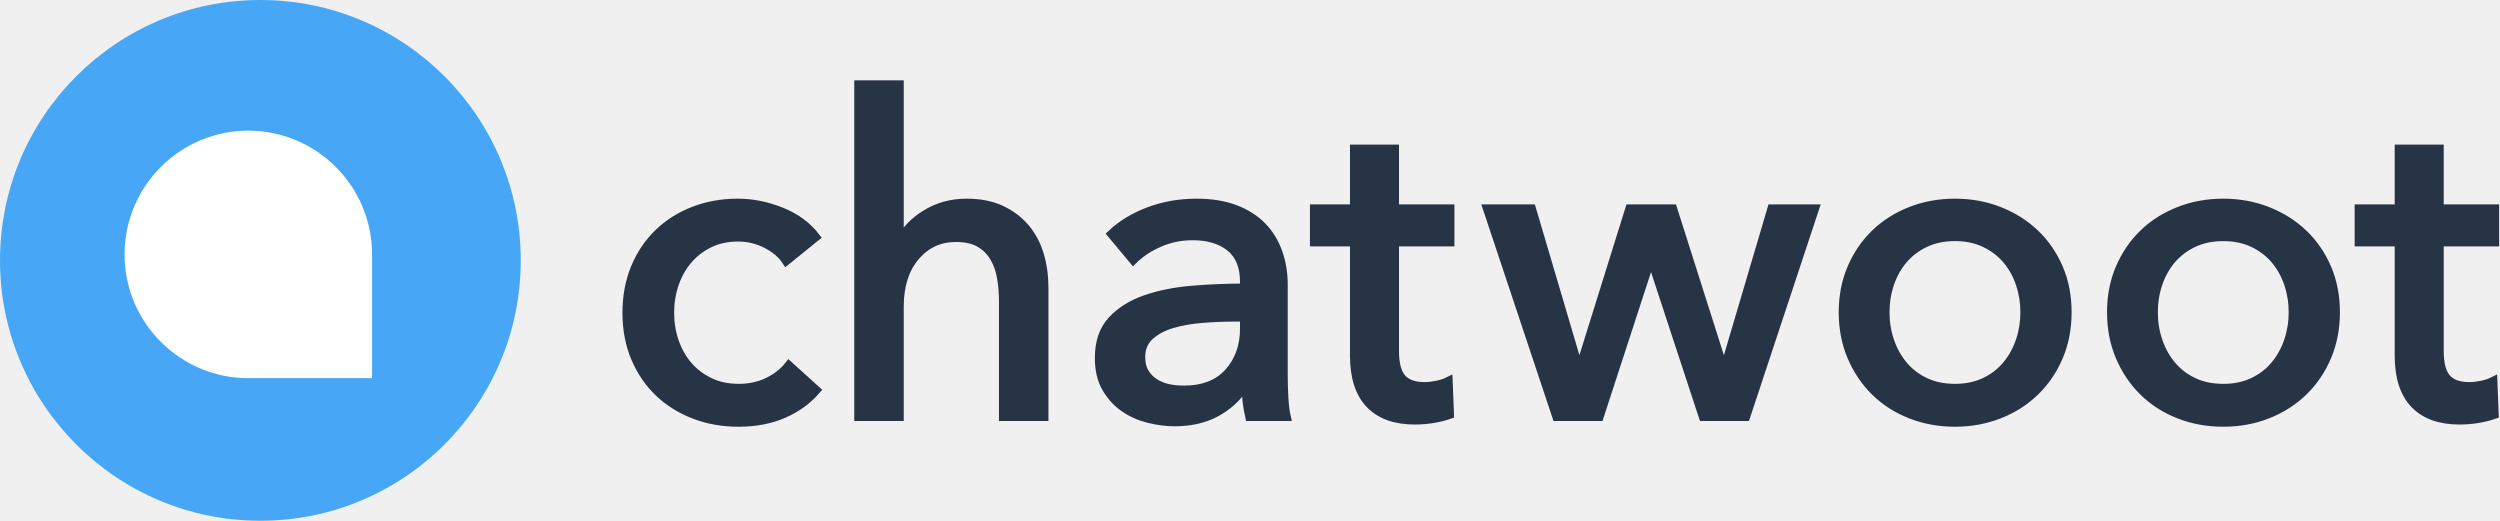
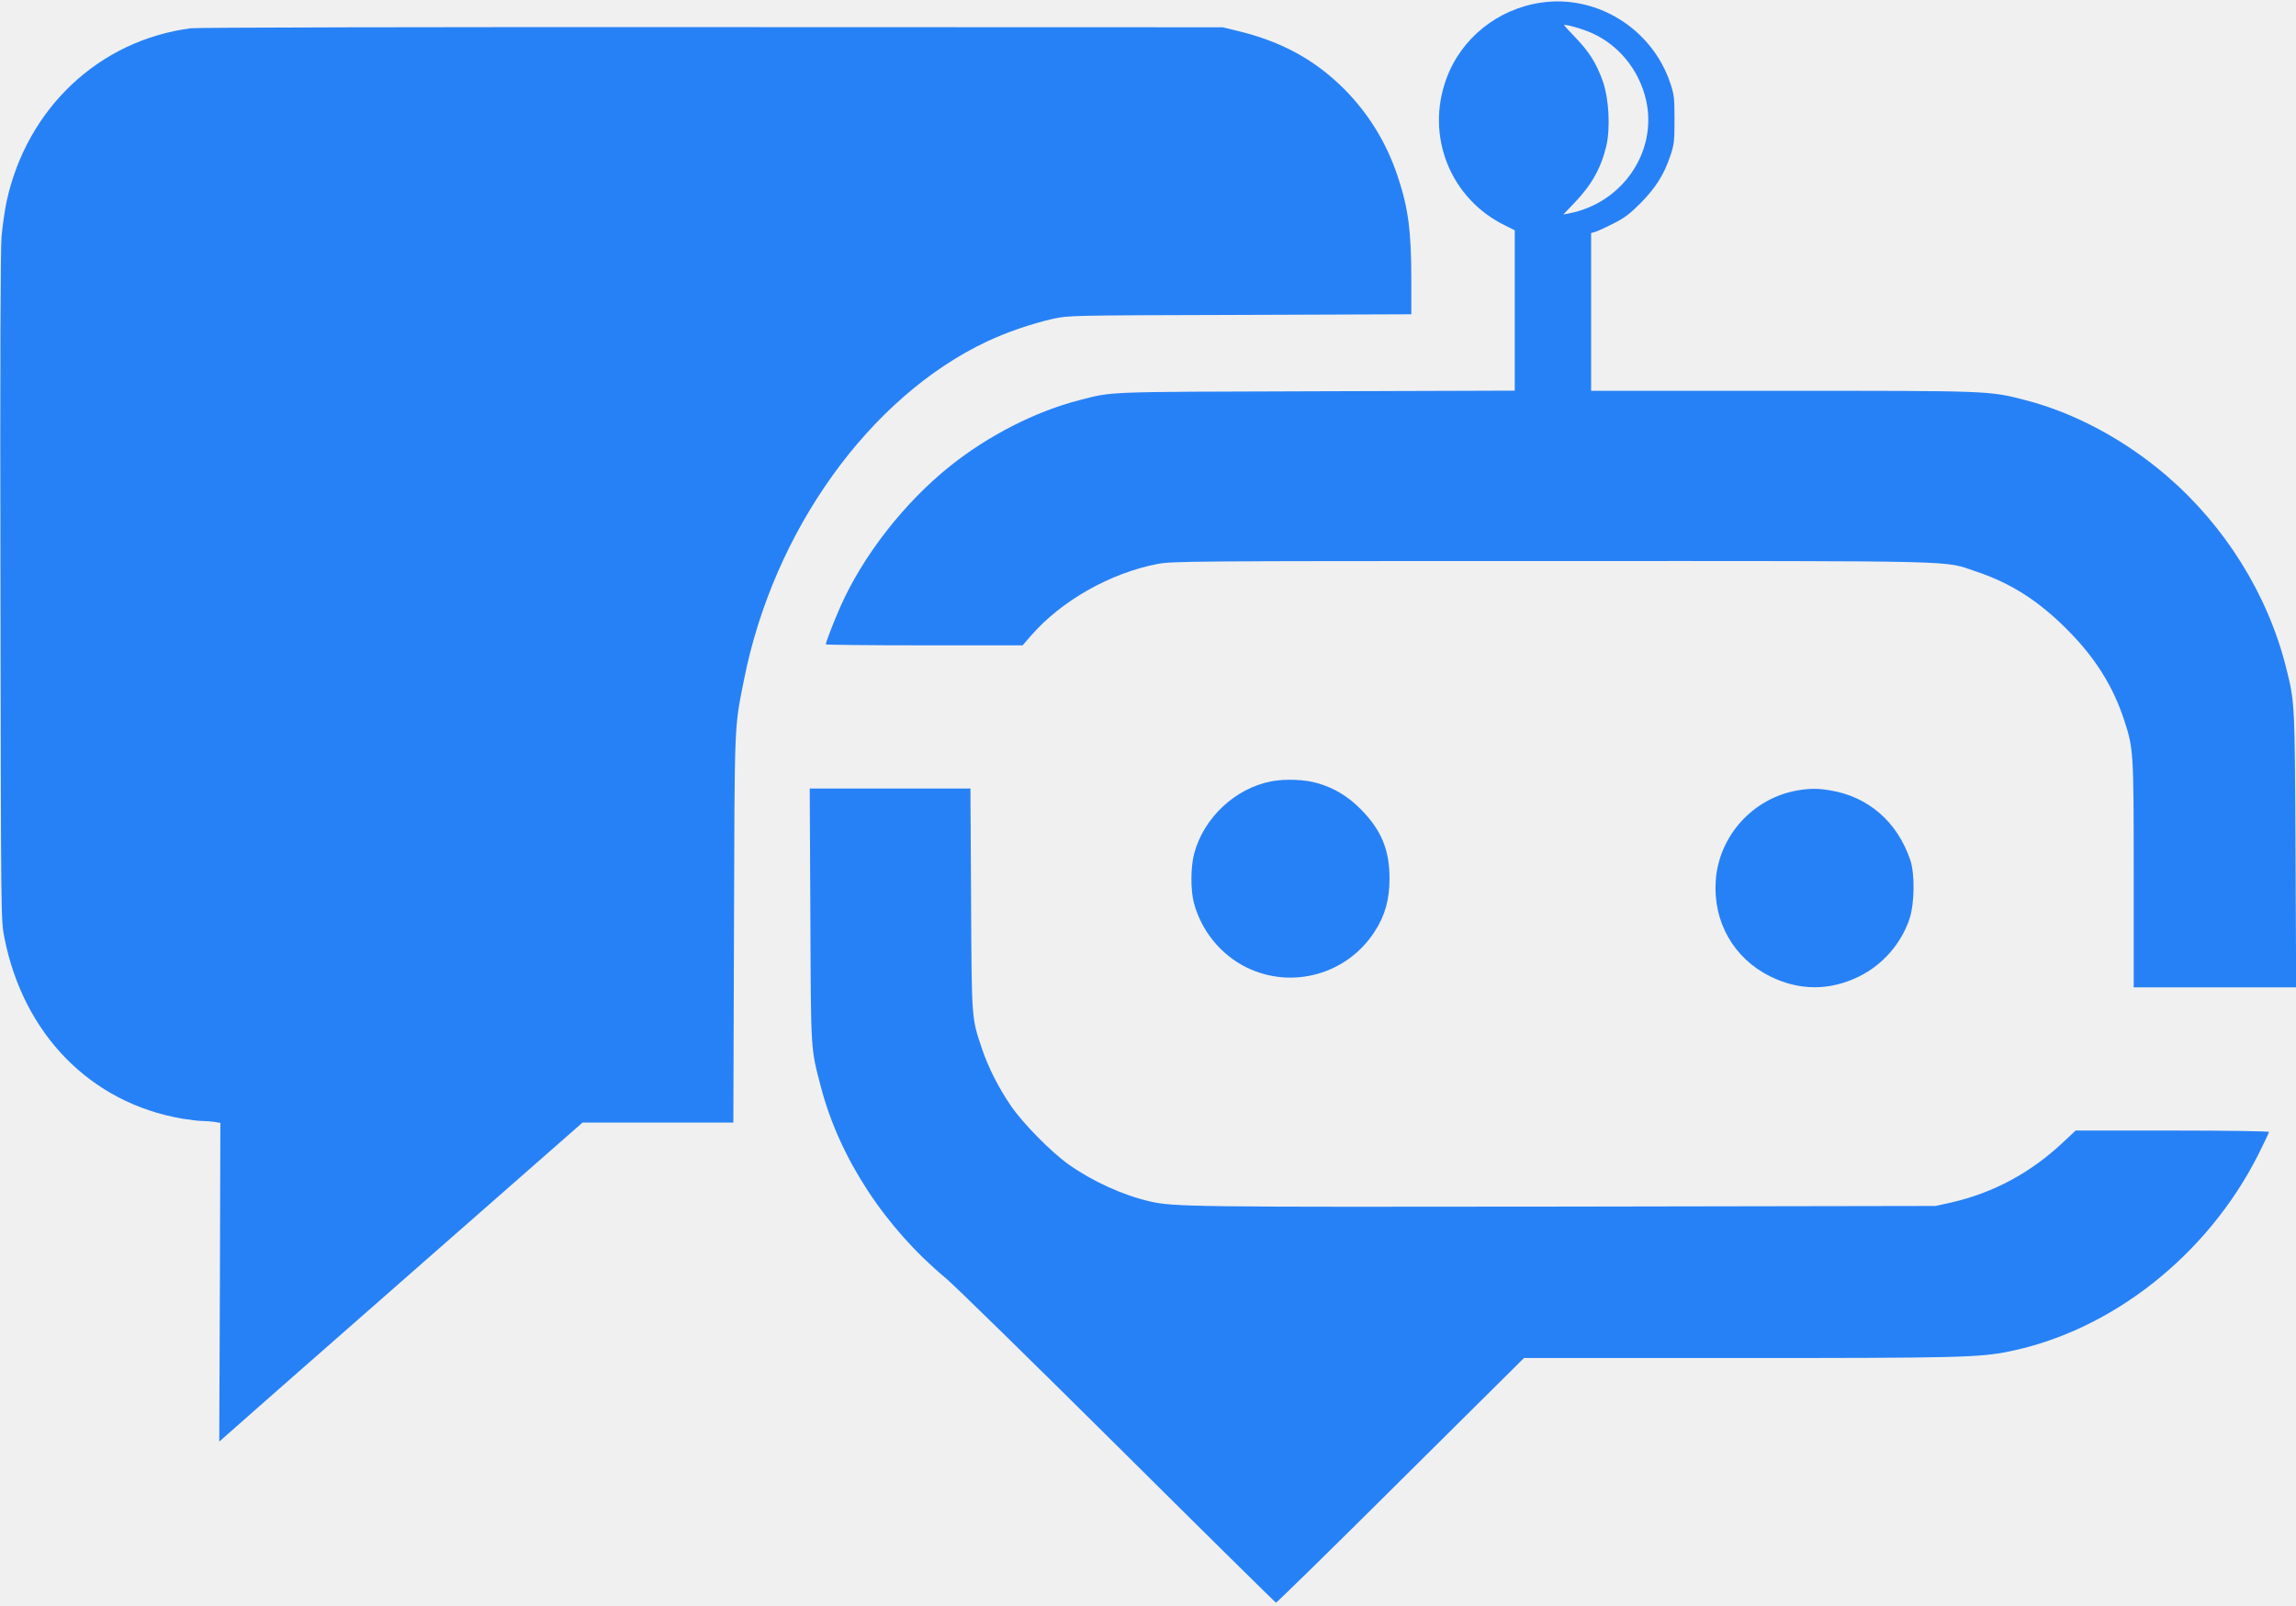
- <svg xmlns="http://www.w3.org/2000/svg" width="2458px" height="512px" viewBox="0 0 2458 512" version="1.1">
-   <g id="Logo" stroke="none" stroke-width="1" fill="none" fill-rule="evenodd">
-     <g id="on_white" fill-rule="nonzero">
-       <g id="woot-log">
-         <circle id="Oval" fill="#47A7F6" cx="256" cy="256" r="256" />
-         <path d="M362.808,368.808 L244.123,368.808 C178.699,368.808 125.457,315.562 125.457,250.122 C125.457,184.703 178.699,131.457 244.124,131.457 C309.565,131.457 362.808,184.703 362.808,250.122 L362.808,368.808 Z" id="Fill-1" stroke="#FFFFFF" stroke-width="6" fill="#FFFFFF" />
-       </g>
-       <path d="M772.982,256.848 C768.658,250.217 762.171,244.667 753.522,240.198 C744.872,235.73 735.647,233.495 725.844,233.495 C715.177,233.495 705.735,235.513 697.518,239.55 C689.302,243.586 682.31,248.992 676.544,255.767 C670.778,262.542 666.381,270.398 663.354,279.336 C660.327,288.273 658.813,297.643 658.813,307.446 C658.813,317.248 660.327,326.618 663.354,335.555 C666.381,344.493 670.778,352.349 676.544,359.124 C682.31,365.899 689.374,371.305 697.735,375.341 C706.095,379.378 715.609,381.396 726.277,381.396 C736.656,381.396 746.098,379.378 754.603,375.341 C763.108,371.305 770.099,365.827 775.577,358.908 L802.822,383.558 C794.173,393.649 783.361,401.505 770.387,407.127 C757.414,412.749 742.71,415.56 726.277,415.56 C710.42,415.56 695.789,412.965 682.382,407.776 C668.976,402.586 657.372,395.307 647.569,385.937 C637.767,376.567 630.055,365.251 624.433,351.989 C618.811,338.727 616,323.879 616,307.446 C616,291.3 618.739,276.597 624.217,263.335 C629.695,250.073 637.335,238.685 647.137,229.171 C656.939,219.657 668.544,212.305 681.95,207.115 C695.356,201.926 709.843,199.331 725.412,199.331 C739.827,199.331 754.17,202.214 768.441,207.98 C782.713,213.746 794.028,222.107 802.389,233.063 L772.982,256.848 Z M885.421,236.09 C890.322,225.999 898.683,217.35 910.504,210.143 C922.324,202.935 935.586,199.331 950.29,199.331 C963.552,199.331 974.94,201.565 984.454,206.034 C993.968,210.503 1001.896,216.485 1008.239,223.981 C1014.582,231.477 1019.267,240.27 1022.294,250.361 C1025.321,260.452 1026.835,271.263 1026.835,282.795 L1026.835,409.938 L986.184,409.938 L986.184,296.634 C986.184,288.273 985.535,280.345 984.238,272.849 C982.94,265.353 980.562,258.722 977.102,252.956 C973.643,247.19 968.958,242.577 963.047,239.117 C957.137,235.658 949.425,233.928 939.911,233.928 C923.766,233.928 910.504,240.054 900.125,252.307 C889.746,264.56 884.556,280.921 884.556,301.391 L884.556,409.938 L843.905,409.938 L843.905,83 L884.556,83 L884.556,236.09 L885.421,236.09 Z M1223.171,277.174 C1223.171,261.893 1218.558,250.577 1209.332,243.226 C1200.106,235.874 1187.853,232.198 1172.573,232.198 C1161.041,232.198 1150.157,234.432 1139.923,238.901 C1129.688,243.37 1121.111,249.064 1114.191,255.983 L1092.568,230.036 C1102.659,220.522 1114.984,213.026 1129.544,207.548 C1144.103,202.07 1159.743,199.331 1176.465,199.331 C1191.169,199.331 1203.926,201.421 1214.738,205.602 C1225.549,209.782 1234.415,215.476 1241.334,222.684 C1248.253,229.892 1253.443,238.396 1256.902,248.199 C1260.362,258.001 1262.092,268.524 1262.092,279.768 L1262.092,369.287 C1262.092,376.206 1262.308,383.486 1262.741,391.126 C1263.173,398.766 1263.966,405.037 1265.119,409.938 L1228.36,409.938 C1226.054,400.136 1224.9,390.333 1224.9,380.531 L1223.603,380.531 C1216.107,391.487 1206.665,399.991 1195.277,406.046 C1183.889,412.1 1170.411,415.128 1154.842,415.128 C1146.77,415.128 1138.337,414.046 1129.544,411.884 C1120.75,409.722 1112.75,406.19 1105.542,401.289 C1098.334,396.388 1092.352,389.901 1087.595,381.828 C1082.838,373.756 1080.46,363.809 1080.46,351.989 C1080.46,336.42 1084.64,324.095 1093.001,315.014 C1101.362,305.932 1112.317,299.013 1125.868,294.256 C1139.418,289.499 1154.698,286.399 1171.708,284.958 C1188.718,283.516 1205.872,282.795 1223.171,282.795 L1223.171,277.174 Z M1213.224,312.203 C1203.133,312.203 1192.682,312.635 1181.871,313.5 C1171.059,314.365 1161.257,316.095 1152.464,318.689 C1143.67,321.284 1136.391,325.176 1130.625,330.366 C1124.859,335.555 1121.976,342.475 1121.976,351.124 C1121.976,357.178 1123.201,362.224 1125.651,366.26 C1128.102,370.296 1131.345,373.612 1135.382,376.206 C1139.418,378.801 1143.887,380.603 1148.788,381.612 C1153.689,382.621 1158.734,383.126 1163.924,383.126 C1182.952,383.126 1197.584,377.432 1207.818,366.044 C1218.053,354.655 1223.171,340.312 1223.171,323.014 L1223.171,312.203 L1213.224,312.203 Z M1425.993,238.252 L1371.504,238.252 L1371.504,345.069 C1371.504,357.467 1373.81,366.332 1378.423,371.666 C1383.036,376.999 1390.388,379.666 1400.478,379.666 C1404.226,379.666 1408.263,379.234 1412.587,378.369 C1416.912,377.504 1420.804,376.206 1424.264,374.477 L1425.561,407.776 C1420.66,409.506 1415.254,410.875 1409.344,411.884 C1403.433,412.893 1397.307,413.398 1390.964,413.398 C1371.648,413.398 1356.872,408.064 1346.637,397.397 C1336.402,386.729 1331.285,370.729 1331.285,349.394 L1331.285,238.252 L1291.931,238.252 L1291.931,204.953 L1331.285,204.953 L1331.285,146.139 L1371.504,146.139 L1371.504,204.953 L1425.993,204.953 L1425.993,238.252 Z M1506.078,204.953 L1552.351,361.503 L1553.216,361.503 L1602.083,204.953 L1644.897,204.953 L1694.629,361.503 L1695.494,361.503 L1741.767,204.953 L1784.581,204.953 L1716.685,409.938 L1674.304,409.938 L1623.706,255.983 L1622.841,255.983 L1572.676,409.938 L1530.295,409.938 L1461.967,204.953 L1506.078,204.953 Z M2032.811,307.013 C2032.811,322.87 2030,337.429 2024.378,350.691 C2018.756,363.953 2010.972,375.413 2001.026,385.072 C1991.079,394.73 1979.331,402.226 1965.78,407.56 C1952.23,412.893 1937.671,415.56 1922.102,415.56 C1906.534,415.56 1891.974,412.893 1878.424,407.56 C1864.873,402.226 1853.197,394.73 1843.395,385.072 C1833.592,375.413 1825.88,363.953 1820.258,350.691 C1814.636,337.429 1811.825,322.87 1811.825,307.013 C1811.825,291.156 1814.636,276.669 1820.258,263.551 C1825.88,250.433 1833.592,239.117 1843.395,229.603 C1853.197,220.089 1864.873,212.665 1878.424,207.332 C1891.974,201.998 1906.534,199.331 1922.102,199.331 C1937.671,199.331 1952.23,201.998 1965.78,207.332 C1979.331,212.665 1991.079,220.089 2001.026,229.603 C2010.972,239.117 2018.756,250.433 2024.378,263.551 C2030,276.669 2032.811,291.156 2032.811,307.013 Z M1990.43,307.013 C1990.43,297.211 1988.917,287.841 1985.89,278.903 C1982.862,269.966 1978.466,262.11 1972.7,255.334 C1966.934,248.559 1959.798,243.154 1951.293,239.117 C1942.788,235.081 1933.058,233.063 1922.102,233.063 C1911.146,233.063 1901.416,235.081 1892.911,239.117 C1884.406,243.154 1877.271,248.559 1871.505,255.334 C1865.738,262.11 1861.342,269.966 1858.315,278.903 C1855.287,287.841 1853.774,297.211 1853.774,307.013 C1853.774,316.816 1855.287,326.185 1858.315,335.123 C1861.342,344.06 1865.738,351.989 1871.505,358.908 C1877.271,365.827 1884.406,371.305 1892.911,375.341 C1901.416,379.378 1911.146,381.396 1922.102,381.396 C1933.058,381.396 1942.788,379.378 1951.293,375.341 C1959.798,371.305 1966.934,365.827 1972.7,358.908 C1978.466,351.989 1982.862,344.06 1985.89,335.123 C1988.917,326.185 1990.43,316.816 1990.43,307.013 Z M2296.611,307.013 C2296.611,322.87 2293.8,337.429 2288.178,350.691 C2282.556,363.953 2274.771,375.413 2264.825,385.072 C2254.878,394.73 2243.13,402.226 2229.58,407.56 C2216.029,412.893 2201.47,415.56 2185.901,415.56 C2170.333,415.56 2155.774,412.893 2142.223,407.56 C2128.673,402.226 2116.996,394.73 2107.194,385.072 C2097.392,375.413 2089.68,363.953 2084.058,350.691 C2078.436,337.429 2075.625,322.87 2075.625,307.013 C2075.625,291.156 2078.436,276.669 2084.058,263.551 C2089.68,250.433 2097.392,239.117 2107.194,229.603 C2116.996,220.089 2128.673,212.665 2142.223,207.332 C2155.774,201.998 2170.333,199.331 2185.901,199.331 C2201.47,199.331 2216.029,201.998 2229.58,207.332 C2243.13,212.665 2254.878,220.089 2264.825,229.603 C2274.771,239.117 2282.556,250.433 2288.178,263.551 C2293.8,276.669 2296.611,291.156 2296.611,307.013 Z M2254.23,307.013 C2254.23,297.211 2252.716,287.841 2249.689,278.903 C2246.662,269.966 2242.265,262.11 2236.499,255.334 C2230.733,248.559 2223.597,243.154 2215.092,239.117 C2206.587,235.081 2196.857,233.063 2185.901,233.063 C2174.946,233.063 2165.215,235.081 2156.71,239.117 C2148.205,243.154 2141.07,248.559 2135.304,255.334 C2129.538,262.11 2125.141,269.966 2122.114,278.903 C2119.087,287.841 2117.573,297.211 2117.573,307.013 C2117.573,316.816 2119.087,326.185 2122.114,335.123 C2125.141,344.06 2129.538,351.989 2135.304,358.908 C2141.07,365.827 2148.205,371.305 2156.71,375.341 C2165.215,379.378 2174.946,381.396 2185.901,381.396 C2196.857,381.396 2206.587,379.378 2215.092,375.341 C2223.597,371.305 2230.733,365.827 2236.499,358.908 C2242.265,351.989 2246.662,344.06 2249.689,335.123 C2252.716,326.185 2254.23,316.816 2254.23,307.013 Z M2453.16,238.252 L2398.671,238.252 L2398.671,345.069 C2398.671,357.467 2400.977,366.332 2405.59,371.666 C2410.203,376.999 2417.554,379.666 2427.645,379.666 C2431.393,379.666 2435.429,379.234 2439.754,378.369 C2444.079,377.504 2447.971,376.206 2451.43,374.477 L2452.728,407.776 C2447.827,409.506 2442.421,410.875 2436.511,411.884 C2430.6,412.893 2424.474,413.398 2418.131,413.398 C2398.815,413.398 2384.039,408.064 2373.804,397.397 C2363.569,386.729 2358.452,370.729 2358.452,349.394 L2358.452,238.252 L2319.098,238.252 L2319.098,204.953 L2358.452,204.953 L2358.452,146.139 L2398.671,146.139 L2398.671,204.953 L2453.16,204.953 L2453.16,238.252 Z" id="chatwoot" stroke="#273445" stroke-width="8" fill="#273444" />
-     </g>
+ <svg xmlns="http://www.w3.org/2000/svg" version="1.0" width="732pt" height="512pt" viewBox="0 0 1443 1008" preserveAspectRatio="xMidYMid meet">
+   <g transform="translate(0,1008) scale(0.1,-0.1)" fill="#2781f6" stroke="none">
+     <path d="M9685 10070 c-273 -40 -503 -225 -595 -479 -132 -360 25 -753 368 -921 l62 -31 0 -504 0 -504 -1252 -4 c-1351 -4 -1269 -1 -1485 -56 -273 -70 -569 -221 -808 -411 -291 -232 -553 -567 -696 -893 -39 -88 -89 -218 -89 -231 0 -3 278 -6 619 -6 l618 0 52 60 c191 220 497 393 793 451 95 18 180 19 2482 19 2637 0 2455 4 2663 -65 221 -74 392 -183 573 -364 177 -177 290 -357 360 -571 59 -180 60 -198 60 -972 l0 -708 511 0 510 0 -4 868 c-5 937 -4 922 -61 1149 -116 457 -383 884 -749 1199 -263 226 -578 395 -883 474 -233 61 -220 60 -1534 60 l-1200 0 0 496 0 496 23 6 c12 3 63 26 112 51 73 36 106 61 175 130 96 97 148 180 187 296 25 73 27 94 27 230 0 136 -2 157 -27 230 -114 341 -462 557 -812 505z m290 -179 c186 -71 326 -236 371 -437 71 -322 -150 -645 -486 -709 l-35 -7 66 69 c110 114 170 219 204 360 27 113 17 301 -22 410 -40 112 -85 183 -170 272 -40 42 -73 77 -73 79 0 8 83 -13 145 -37z" />
+     <path d="M1200 9909 c-577 -75 -1032 -503 -1159 -1091 -11 -53 -25 -150 -31 -215 -7 -80 -10 -789 -7 -2208 3 -2088 3 -2090 24 -2200 119 -609 542 -1041 1117 -1140 49 -8 107 -15 130 -15 22 0 57 -3 76 -6 l35 -6 -3 -1001 -4 -1002 24 21 c12 12 526 463 1141 1003 l1118 981 474 0 474 0 4 1213 c4 1320 1 1261 63 1571 186 938 790 1778 1527 2126 121 57 277 111 413 142 99 22 101 22 1177 25 l1077 4 0 212 c0 311 -19 455 -85 653 -70 211 -180 391 -333 547 -186 187 -397 303 -677 370 l-90 22 -3210 1 c-1765 1 -3239 -2 -3275 -7z" />
+     <path d="M7990 5175 c-227 -43 -426 -230 -485 -455 -22 -83 -23 -226 -2 -307 46 -177 171 -330 334 -409 285 -138 629 -42 802 226 66 101 94 203 94 335 0 180 -52 305 -182 436 -80 80 -165 132 -269 162 -78 24 -205 29 -292 12z" />
+     <path d="M5093 4333 c4 -873 1 -829 67 -1082 116 -443 402 -881 783 -1198 51 -42 537 -518 1080 -1057 543 -540 992 -982 996 -984 4 -1 357 344 783 768 l776 770 1338 0 c1381 0 1524 3 1709 41 646 130 1248 605 1567 1236 37 74 68 139 68 144 0 5 -254 9 -607 9 l-608 0 -80 -75 c-202 -190 -436 -316 -700 -377 l-100 -22 -2325 -4 c-2357 -3 -2464 -2 -2615 33 -169 39 -359 126 -509 232 -112 80 -288 259 -363 369 -79 116 -143 243 -183 363 -64 192 -63 170 -67 934 l-4 697 -505 0 -505 0 4 -797z" />
+     <path d="M11302 5119 c-283 -47 -500 -285 -519 -570 -17 -258 113 -486 342 -600 184 -91 376 -91 560 0 148 73 265 208 316 362 32 97 34 283 5 369 -82 242 -265 400 -507 439 -74 12 -122 12 -197 0z" />
  </g>
</svg>
